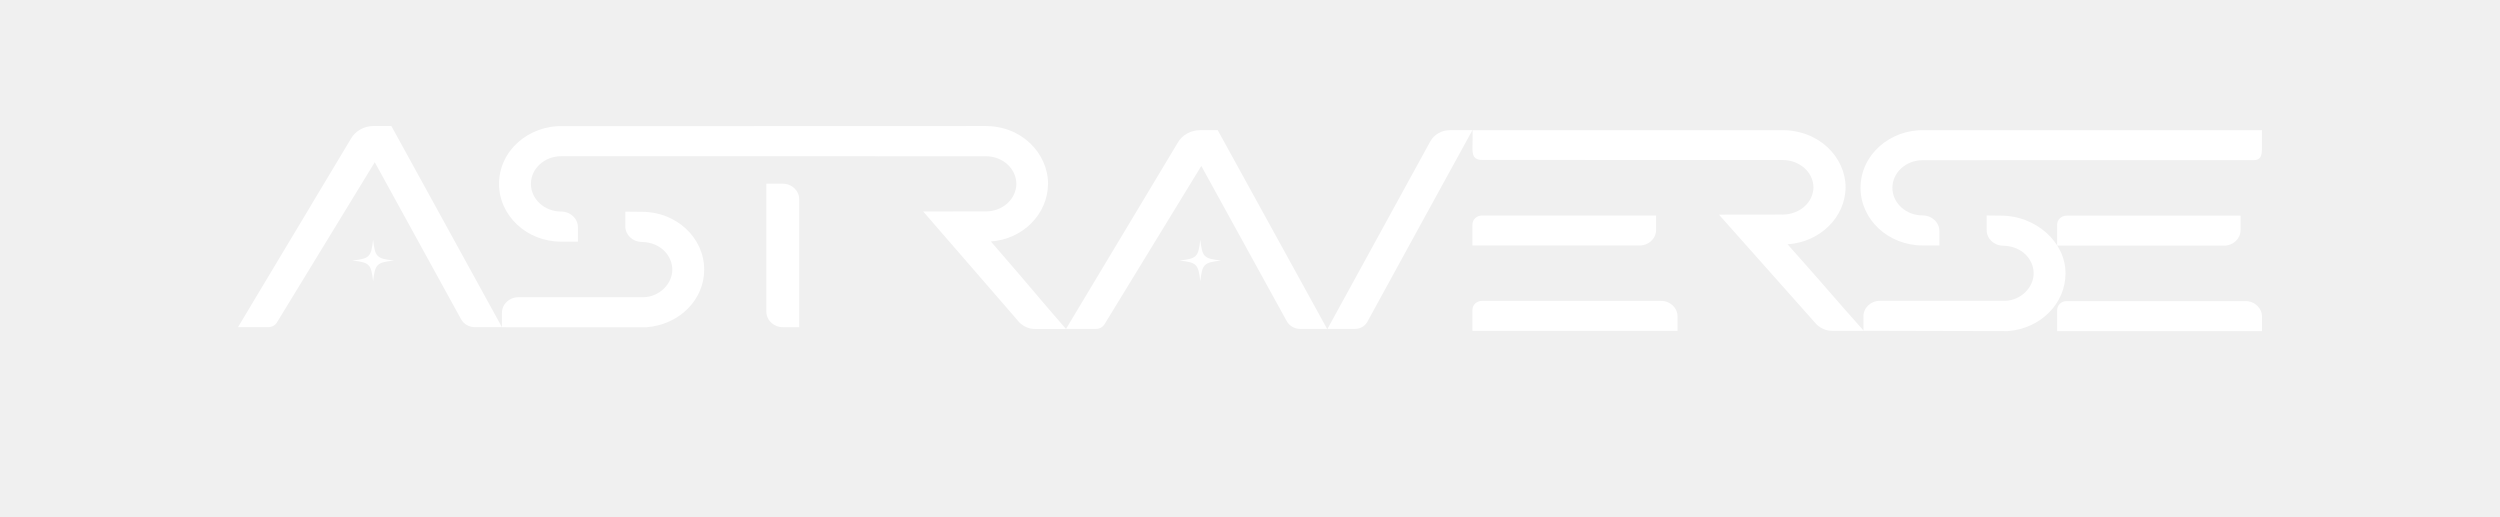
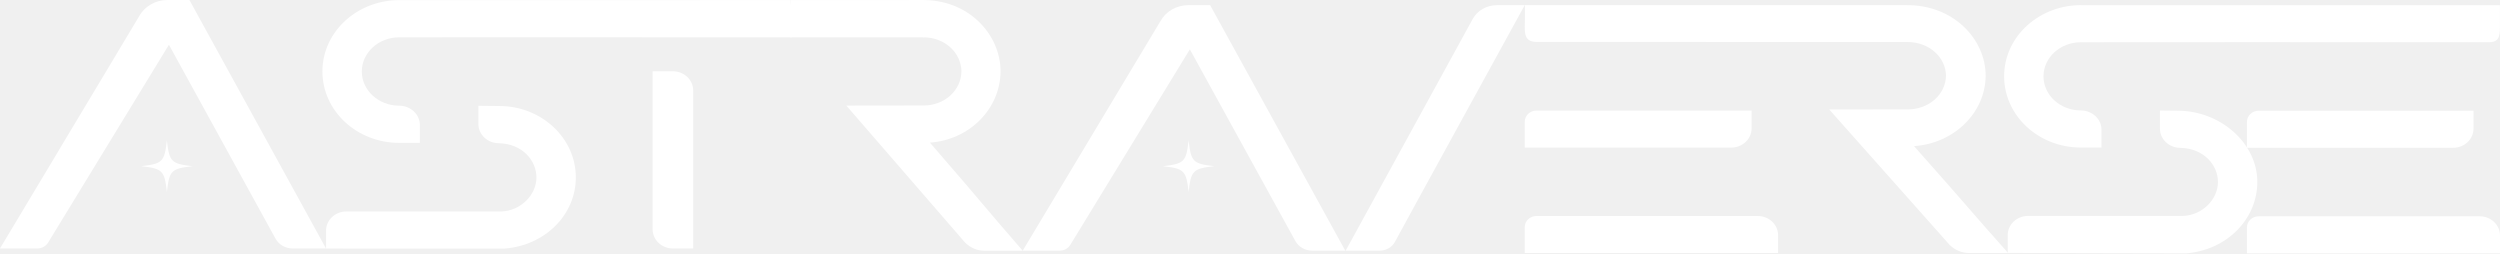
- <svg xmlns="http://www.w3.org/2000/svg" id="AstraVerse" viewBox="0 0 3173.539 656.192">
+ <svg xmlns="http://www.w3.org/2000/svg" id="Layer_2" data-name="Layer 2" viewBox="0 0 2569.299 260.393">
  <defs>
    <style>
      .cls-1 {
        opacity: .99;
      }

      .cls-2 {
        fill: #fff;
        stroke-width: 0px;
      }
    </style>
  </defs>
-   <g id="A_V" data-name="A V" class="cls-1">
-     <path id="A" class="cls-2" d="M1391.236,417.547h-38.068c3.322-5.532,138.109-230.117,141.618-235.976,5.607-10.084,16.613-16.341,28.758-16.341h22.246c22.997,41.727,116.947,212.424,138.895,252.317h-34.135c-7.211,0-13.84-3.86-17.237-10.03-16.981-30.843-32.961-59.872-44.244-80.352l-64.115-116.488c-76.364,124.868-120.872,197.647-122.684,200.635-2.211,3.85-6.42,6.234-11.034,6.234Z" />
-     <path id="V" class="cls-2" d="M1720.049,417.547h-34.981c28.24-51.506,103.636-188.995,130.492-237.951,4.845-8.857,14.438-14.365,25.035-14.365h28.53c-.07.128-133.621,243.285-133.399,243.285-3.059,5.573-9.067,9.032-15.678,9.032Z" />
+   <g id="AstraVerse">
+     <g id="A_V" data-name="A V" class="cls-1">
+       <path id="A" class="cls-2" d="M1089.117,257.603h-38.068c3.322-5.532,138.109-230.117,141.618-235.976,5.607-10.084,16.613-16.341,28.758-16.341h22.246c22.997,41.727,116.947,212.424,138.895,252.317h-34.135c-7.211,0-13.84-3.86-17.237-10.03-16.981-30.843-32.961-59.872-44.244-80.352l-64.115-116.488c-76.364,124.868-120.872,197.647-122.684,200.635-2.211,3.85-6.42,6.234-11.034,6.234Z" />
+       <path id="V" class="cls-2" d="M1417.93,257.603h-34.981c28.24-51.506,103.636-188.995,130.492-237.951,4.845-8.857,14.438-14.365,25.035-14.365h28.53c-.07.128-133.621,243.285-133.399,243.285-3.059,5.573-9.067,9.032-15.678,9.032Z" />
+     </g>
+     <g>
+       <path id="A-2" data-name="A" class="cls-2" d="M38.471,255.334H0C3.357,249.735,139.573,22.465,143.119,16.537c5.667-10.204,16.789-16.537,29.062-16.537h22.482c23.241,42.226,118.186,214.964,140.367,255.334h-34.496c-7.287,0-13.987-3.906-17.42-10.15-17.161-31.212-33.31-60.588-44.713-81.312l-64.794-117.881C96.433,172.352,51.453,246.001,49.621,249.025c-2.234,3.896-6.489,6.309-11.15,6.309Z" />
+       <path id="S" class="cls-2" d="M331.354,73.471c.007-42.073,37.557-74.489,81.191-73.318l168.573.007,231.243-.097c0,10.87,11.522,38.319,0,38.319-140.59-.012-392.614-.177-402.169-.035-21.202.045-38.351,15.802-38.351,35.124,0,19.37,17.19,35.126,38.323,35.126,11.761,0,21.337,8.902,21.337,19.843v18.388h-21.337c-43.458,0-78.81-32.91-78.81-73.358ZM591.795,182.3c0,38.424-31.509,69.892-73.282,73.189-2.487.133-135.736-.029-183.438-.044v-18.399c0-10.87,9.365-19.714,20.887-19.714h159.397c19.503-.696,35.95-16.709,35.95-35.032,0-16.695-13.728-34.681-39.173-35.135-11.298-.194-20.486-9.036-20.486-19.71v-18.725l21.617.22c43.269.069,78.529,32.975,78.529,73.35Z" />
+       <path id="T" class="cls-2" d="M670.7,73.244h20.834c11.51,0,20.867,8.844,20.867,19.718v162.42h-20.832c-11.504,0-20.868-8.844-20.868-19.715V73.244Z" />
+       <path id="R" class="cls-2" d="M830.756,23.256c-14.865,0-24.205,16.743-24.205,2.62l40.524-22.005c.645,0,99.125-3.788,100.267-3.793,47.726-.859,80.95,35.051,80.95,73.406-.372,38.775-32.361,70.333-72.598,73.087,62.599,72.227,50.679,59.695,95.374,111.095h-39.578c-7.46,0-14.199-3.121-19.501-8.208-8.043-9.105,30.377,34.862-122.196-140.954,84.013-.07,78.601-.155,79.737-.075,21.317-.18,38.211-15.507,38.568-35.024-.357-19.516-17.243-34.843-38.568-35.024,0,0-41.134-15.127-118.774-15.127Z" />
+     </g>
+     <g id="E_R_S_E" data-name="E R S E">
+       <path id="E" class="cls-2" d="M1577.855,15.706h245.69v10.182c0,6.02-8.962,10.917-19.98,10.917h-213.819c-6.557,0-11.891-2.952-11.891-6.58v-14.519ZM1779.275,151.675h-212.269v-26.523c0-6.346,5.408-11.51,12.045-11.51h221.087v18.358c-.008,10.85-9.365,19.675-20.863,19.675ZM1827.368,260.036h-260.363v-26.584c0-6.313,5.373-11.449,11.974-11.449h227.534c11.498,0,20.855,8.827,20.855,19.672v18.361Z" />
+       <path id="R-2" data-name="R" class="cls-2" d="M1579.562,43.09c-15.078,0-12.341-11.358-12.341-25.325V5.302c.654,0,390.221.005,391.379,0,48.409-.849,82.109,34.663,82.109,72.593-.377,38.345-32.824,69.554-73.637,72.277,63.495,71.427,51.404,59.034,96.74,109.864h-40.144c-7.567,0-14.402-3.086-19.78-8.117-8.158-9.005,30.812,34.476-123.945-139.392,85.216-.07,79.726-.153,80.878-.074,21.622-.178,38.758-15.335,39.12-34.636-.362-19.3-17.49-34.458-39.12-34.636,0,0-302.506-.092-381.258-.092Z" />
+       <path id="S-2" data-name="S" class="cls-2" d="M2059.671,78.454c.007-41.969,37.529-74.304,81.131-73.136l428.448.007v18.341c0,10.844.643,19.696-10.871,19.696-140.486-.012-410.381-.085-419.928.056-21.186.045-38.322,15.763-38.322,35.037,0,19.322,17.178,35.039,38.295,35.039,11.752,0,21.321,8.88,21.321,19.794v18.343h-21.321c-43.426,0-78.751-32.829-78.751-73.176ZM2319.883,186.977c0,38.329-31.442,70.107-73.183,73.395-2.485.132-135.679-.416-183.346-.432v-18.354c0-10.844,9.358-19.665,20.872-19.665h159.278c19.488-.694,35.923-16.667,35.923-34.945,0-16.653-13.718-34.595-39.144-35.048-11.29-.193-20.471-9.014-20.471-19.661v-18.679l18.482.196c43.237.069,81.59,32.917,81.59,73.192Z" />
+       <path id="E-2" data-name="E" class="cls-2" d="M2309.226,16.249l256.254-.015v7.445c0,4.402-9.347,7.983-20.839,7.983l-223.012-.016c-6.839,0-12.404-2.142-12.404-4.795v-10.602ZM2521.259,151.868h-212.033v-26.558c0-6.354,5.402-11.525,12.031-11.525h220.841v18.382c-.008,10.864-9.355,19.701-20.839,19.701ZM2569.299,260.372h-260.073v-26.619c0-6.321,5.367-11.464,11.96-11.464h227.281c11.485,0,20.832,8.838,20.832,19.698v18.385Z" />
+     </g>
+     <path class="cls-2" d="M1247.983,170.789c-21.947,2.475-23.954,4.482-26.429,26.429-2.475-21.947-4.482-23.954-26.429-26.429,21.947-2.475,23.954-4.482,26.429-26.429,2.475,21.947,4.482,23.953,26.429,26.429Z" />
+     <path class="cls-2" d="M197.944,170.789c-21.947,2.475-23.954,4.482-26.429,26.429-2.475-21.947-4.482-23.954-26.429-26.429,21.947-2.475,23.954-4.482,26.429-26.429,2.475,21.947,4.482,23.953,26.429,26.429Z" />
+     <rect class="cls-2" x="812.361" y=".063" width="137.17" height="38.319" />
  </g>
-   <g>
-     <path id="A-2" data-name="A" class="cls-2" d="M340.591,415.277h-38.471c3.357-5.599,139.573-232.869,143.119-238.797,5.667-10.204,16.789-16.537,29.062-16.537h22.482c23.241,42.226,118.186,214.964,140.367,255.334h-34.496c-7.287,0-13.987-3.906-17.42-10.15-17.161-31.212-33.31-60.588-44.713-81.312l-64.794-117.881c-77.173,126.362-122.153,200.011-123.984,203.035-2.234,3.896-6.489,6.309-11.15,6.309Z" />
-     <path id="S" class="cls-2" d="M633.474,233.414c.007-42.073,37.557-74.489,81.191-73.318l168.573.007,231.243-.097c0,10.87,11.522,38.319,0,38.319-140.59-.012-392.614-.177-402.169-.035-21.202.045-38.351,15.802-38.351,35.124,0,19.37,17.19,35.126,38.323,35.126,11.761,0,21.337,8.902,21.337,19.843v18.388h-21.337c-43.458,0-78.81-32.91-78.81-73.358ZM893.915,342.244c0,38.424-31.509,69.892-73.282,73.189-2.487.133-135.736-.029-183.438-.044v-18.399c0-10.87,9.365-19.714,20.887-19.714h159.397c19.503-.696,35.95-16.709,35.95-35.032,0-16.695-13.728-34.681-39.173-35.135-11.298-.194-20.486-9.036-20.486-19.71v-18.725l21.617.22c43.269.069,78.529,32.975,78.529,73.35Z" />
-     <path id="T" class="cls-2" d="M972.819,233.187h20.834c11.51,0,20.867,8.844,20.867,19.718v162.42h-20.832c-11.504,0-20.868-8.844-20.868-19.715v-162.424Z" />
-     <path id="R" class="cls-2" d="M1132.876,183.199c-14.865,0-24.205,16.743-24.205,2.62l40.524-22.005c.645,0,99.125-3.788,100.267-3.793,47.726-.859,80.95,35.051,80.95,73.406-.372,38.775-32.361,70.333-72.598,73.087,62.599,72.227,50.679,59.695,95.374,111.095h-39.578c-7.46,0-14.199-3.121-19.501-8.208-8.043-9.105,30.377,34.862-122.196-140.954,84.013-.07,78.601-.155,79.737-.075,21.317-.18,38.211-15.507,38.568-35.024-.357-19.516-17.243-34.843-38.568-35.024,0,0-41.134-15.127-118.774-15.127Z" />
-   </g>
-   <g id="E_R_S_E" data-name="E R S E">
-     <path id="E" class="cls-2" d="M1879.975,175.649h245.69v10.182c0,6.02-8.962,10.917-19.98,10.917h-213.819c-6.557,0-11.891-2.952-11.891-6.58v-14.519ZM2081.394,311.619h-212.269v-26.523c0-6.346,5.408-11.51,12.045-11.51h221.087v18.358c-.008,10.85-9.365,19.675-20.863,19.675ZM2129.488,419.98h-260.363v-26.584c0-6.313,5.373-11.449,11.974-11.449h227.534c11.498,0,20.855,8.827,20.855,19.672v18.361Z" />
-     <path id="R-2" data-name="R" class="cls-2" d="M1881.681,203.033c-15.078,0-12.341-11.358-12.341-25.325v-12.463c.654,0,390.221.005,391.379,0,48.409-.849,82.109,34.663,82.109,72.593-.377,38.345-32.824,69.554-73.637,72.277,63.495,71.427,51.404,59.034,96.74,109.864h-40.144c-7.567,0-14.402-3.086-19.78-8.117-8.158-9.005,30.812,34.476-123.945-139.392,85.216-.07,79.726-.153,80.878-.074,21.622-.178,38.758-15.335,39.12-34.636-.362-19.3-17.49-34.458-39.12-34.636,0,0-302.506-.092-381.258-.092Z" />
-     <path id="S-2" data-name="S" class="cls-2" d="M2361.79,238.398c.007-41.969,37.529-74.304,81.131-73.136l428.448.007v18.341c0,10.844.643,19.696-10.871,19.696-140.486-.012-410.381-.085-419.928.056-21.186.045-38.322,15.763-38.322,35.037,0,19.322,17.178,35.039,38.295,35.039,11.752,0,21.321,8.88,21.321,19.794v18.343h-21.321c-43.426,0-78.751-32.829-78.751-73.176ZM2622.002,346.92c0,38.329-31.442,70.107-73.183,73.395-2.485.132-135.679-.416-183.346-.432v-18.354c0-10.844,9.358-19.665,20.872-19.665h159.278c19.488-.694,35.923-16.667,35.923-34.945,0-16.653-13.718-34.595-39.144-35.048-11.29-.193-20.471-9.014-20.471-19.661v-18.679l18.482.196c43.237.069,81.59,32.917,81.59,73.192Z" />
-     <path id="E-2" data-name="E" class="cls-2" d="M2611.345,176.192l256.254-.015v7.445c0,4.402-9.347,7.983-20.839,7.983l-223.012-.016c-6.839,0-12.404-2.142-12.404-4.795v-10.602ZM2823.378,311.812h-212.033v-26.558c0-6.354,5.402-11.525,12.031-11.525h220.841v18.382c-.008,10.864-9.355,19.701-20.839,19.701ZM2871.419,420.316h-260.073v-26.619c0-6.321,5.367-11.464,11.96-11.464h227.281c11.485,0,20.832,8.838,20.832,19.698v18.385Z" />
-   </g>
-   <path class="cls-2" d="M1550.103,330.732c-21.947,2.475-23.954,4.482-26.429,26.429-2.475-21.947-4.482-23.954-26.429-26.429,21.947-2.475,23.954-4.482,26.429-26.429,2.475,21.947,4.482,23.953,26.429,26.429Z" />
-   <path class="cls-2" d="M500.063,330.732c-21.947,2.475-23.954,4.482-26.429,26.429-2.475-21.947-4.482-23.954-26.429-26.429,21.947-2.475,23.954-4.482,26.429-26.429,2.475,21.947,4.482,23.953,26.429,26.429Z" />
-   <rect class="cls-2" x="1114.48" y="160.006" width="137.17" height="38.319" />
</svg>
